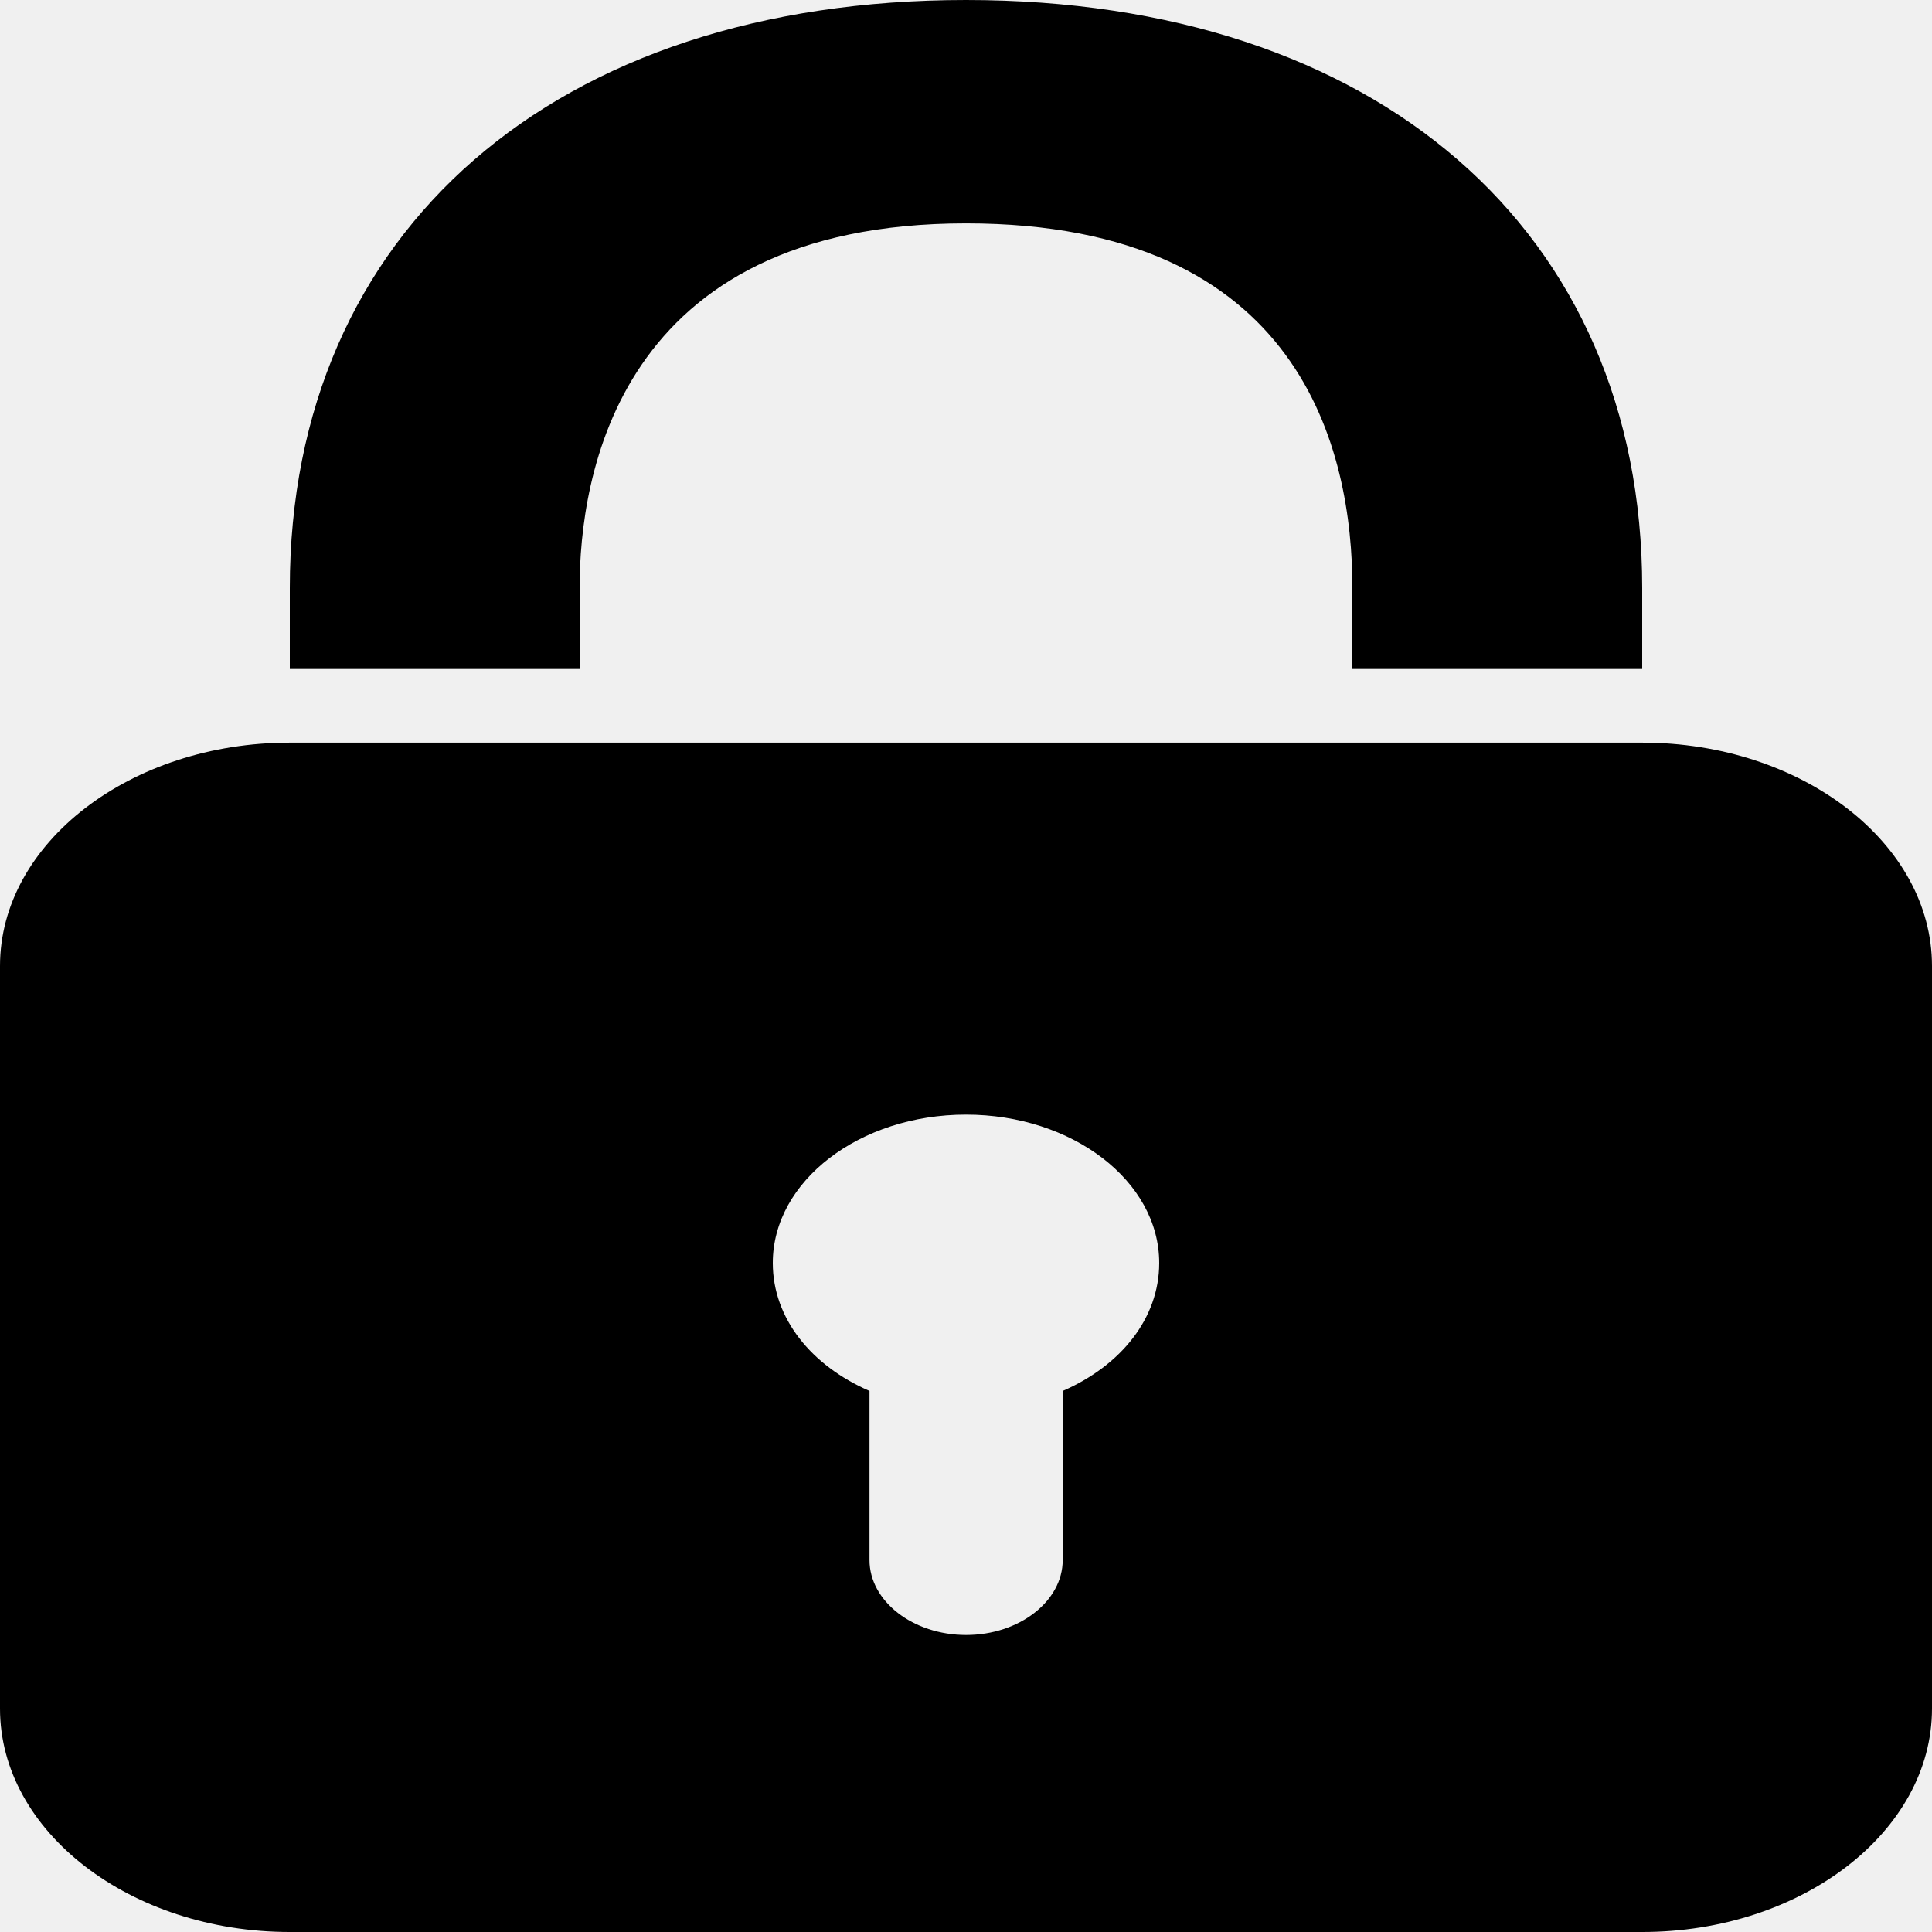
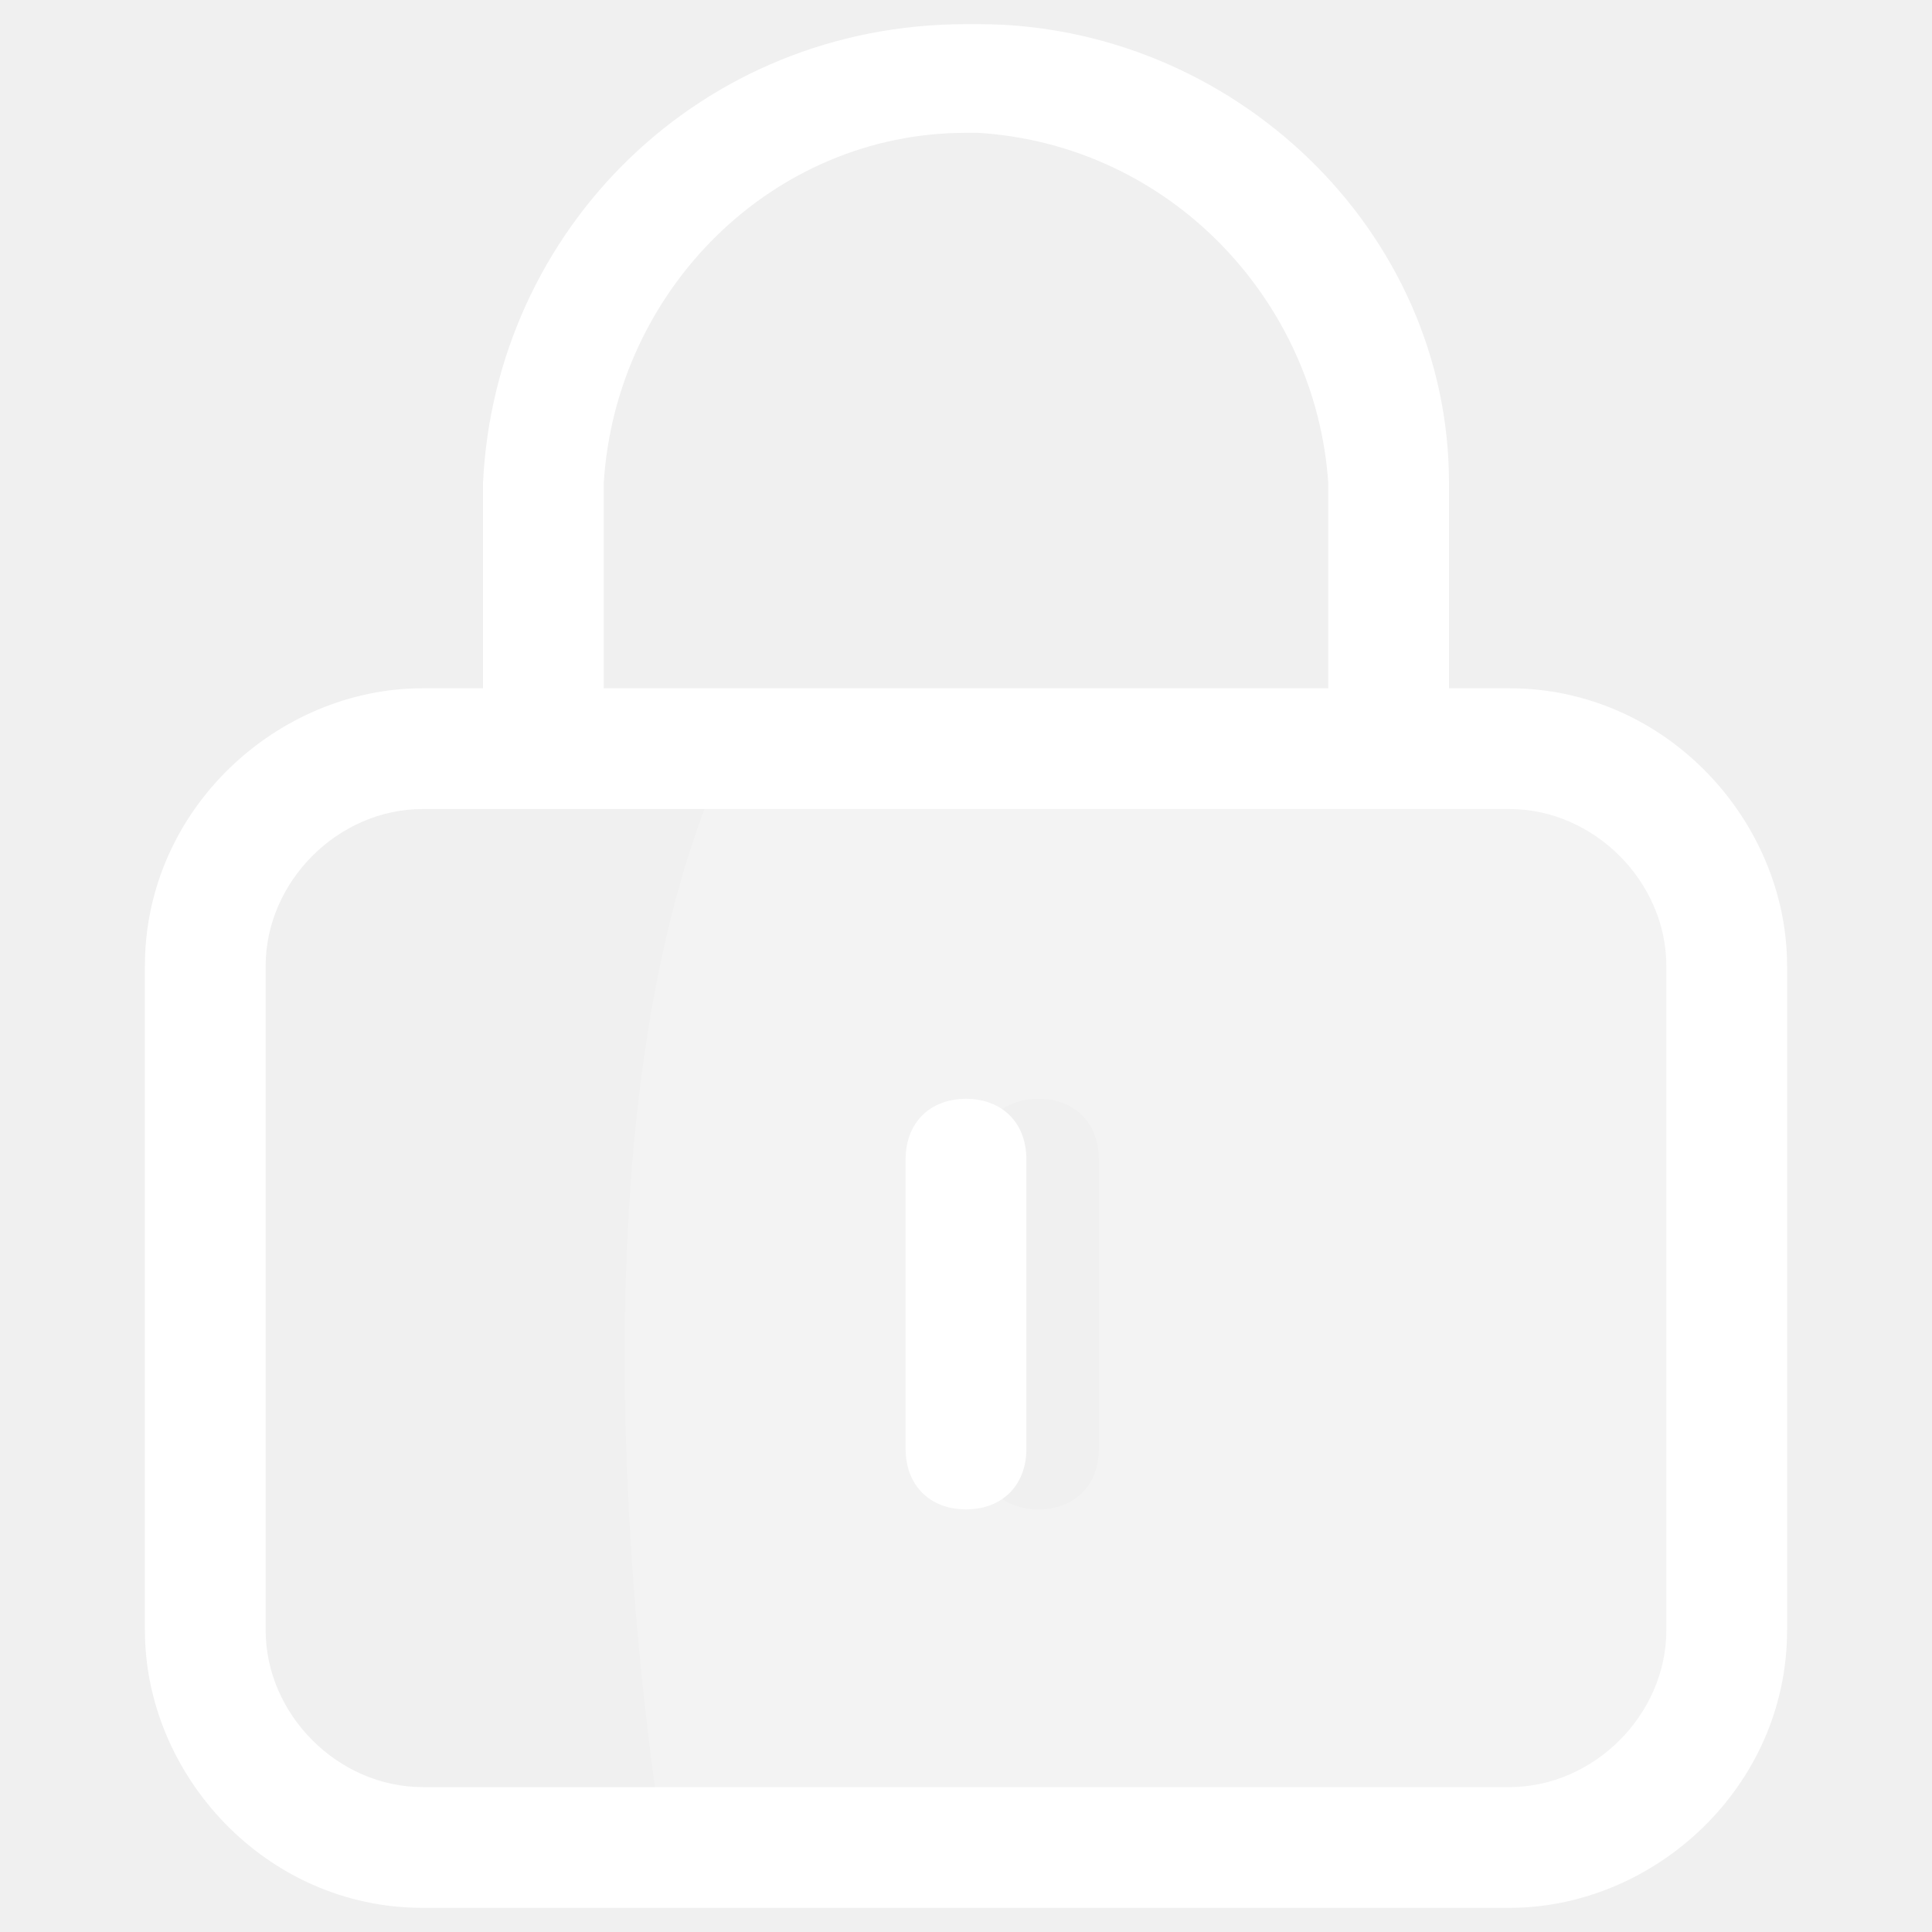
- <svg xmlns="http://www.w3.org/2000/svg" width="128" height="128">
-   <path d="M108.8 44.322H89.6v-5.36c0-9.04-3.308-24.163-25.6-24.163-23.145 0-25.6 16.881-25.6 24.162v5.361H19.2v-5.36C19.2 15.281 36.798 0 64 0c27.202 0 44.8 15.281 44.8 38.961v5.361zm-32 39.356c0-5.44-5.763-9.832-12.8-9.832-7.037 0-12.8 4.392-12.8 9.832 0 3.682 2.567 6.808 6.407 8.477v11.205c0 2.718 2.875 4.962 6.4 4.962 3.524 0 6.4-2.244 6.4-4.962V92.155c3.833-1.669 6.393-4.795 6.393-8.477zM128 64v49.201c0 8.158-8.645 14.799-19.2 14.799H19.2C8.651 128 0 121.359 0 113.201V64c0-8.153 8.645-14.799 19.2-14.799h89.6c10.555 0 19.2 6.646 19.2 14.799z" />
+ <svg xmlns="http://www.w3.org/2000/svg" t="1623052575553" class="icon" viewBox="0 0 1024 1024" version="1.1" p-id="11826" width="200" height="200">
+   <defs>
+     <style type="text/css" />
+   </defs>
+   <path d="M800 364.8h-32V256c0-134.4-115.2-243.2-249.6-243.2H512c-140.8 0-249.6 108.8-256 243.2v108.8h-32c-76.8 0-147.2 64-147.2 147.2v352c0 76.8 64 147.2 147.2 147.2h576c76.8 0 147.2-64 147.2-147.2V512c0-76.8-64-147.2-147.2-147.2zM320 256c6.4-102.4 89.6-185.6 192-185.6h6.4C620.8 76.8 697.6 160 704 256v108.8H320V256z m563.2 608c0 44.8-38.4 83.2-83.2 83.2H224c-44.8 0-83.2-38.4-83.2-83.2V512c0-44.8 38.4-83.2 83.2-83.2h576c44.8 0 83.2 38.4 83.2 83.2v352z" fill="#ffffff" p-id="11827" />
+   <path d="M512 582.4c-19.2 0-32 12.8-32 32V768c0 19.2 12.8 32 32 32s32-12.8 32-32V614.4c0-19.2-12.8-32-32-32z" fill="#ffffff" p-id="11828" />
+   <path d="M832 403.2H384c-96 211.2-32 576-32 576l480 6.4 76.8-83.2V480L832 403.2zM582.4 768c0 19.2-12.8 32-32 32s-32-12.8-32-32V614.4c0-19.2 12.8-32 32-32s32 12.8 32 32V768z" fill="#ffffff" opacity=".2" p-id="11829" />
</svg>
